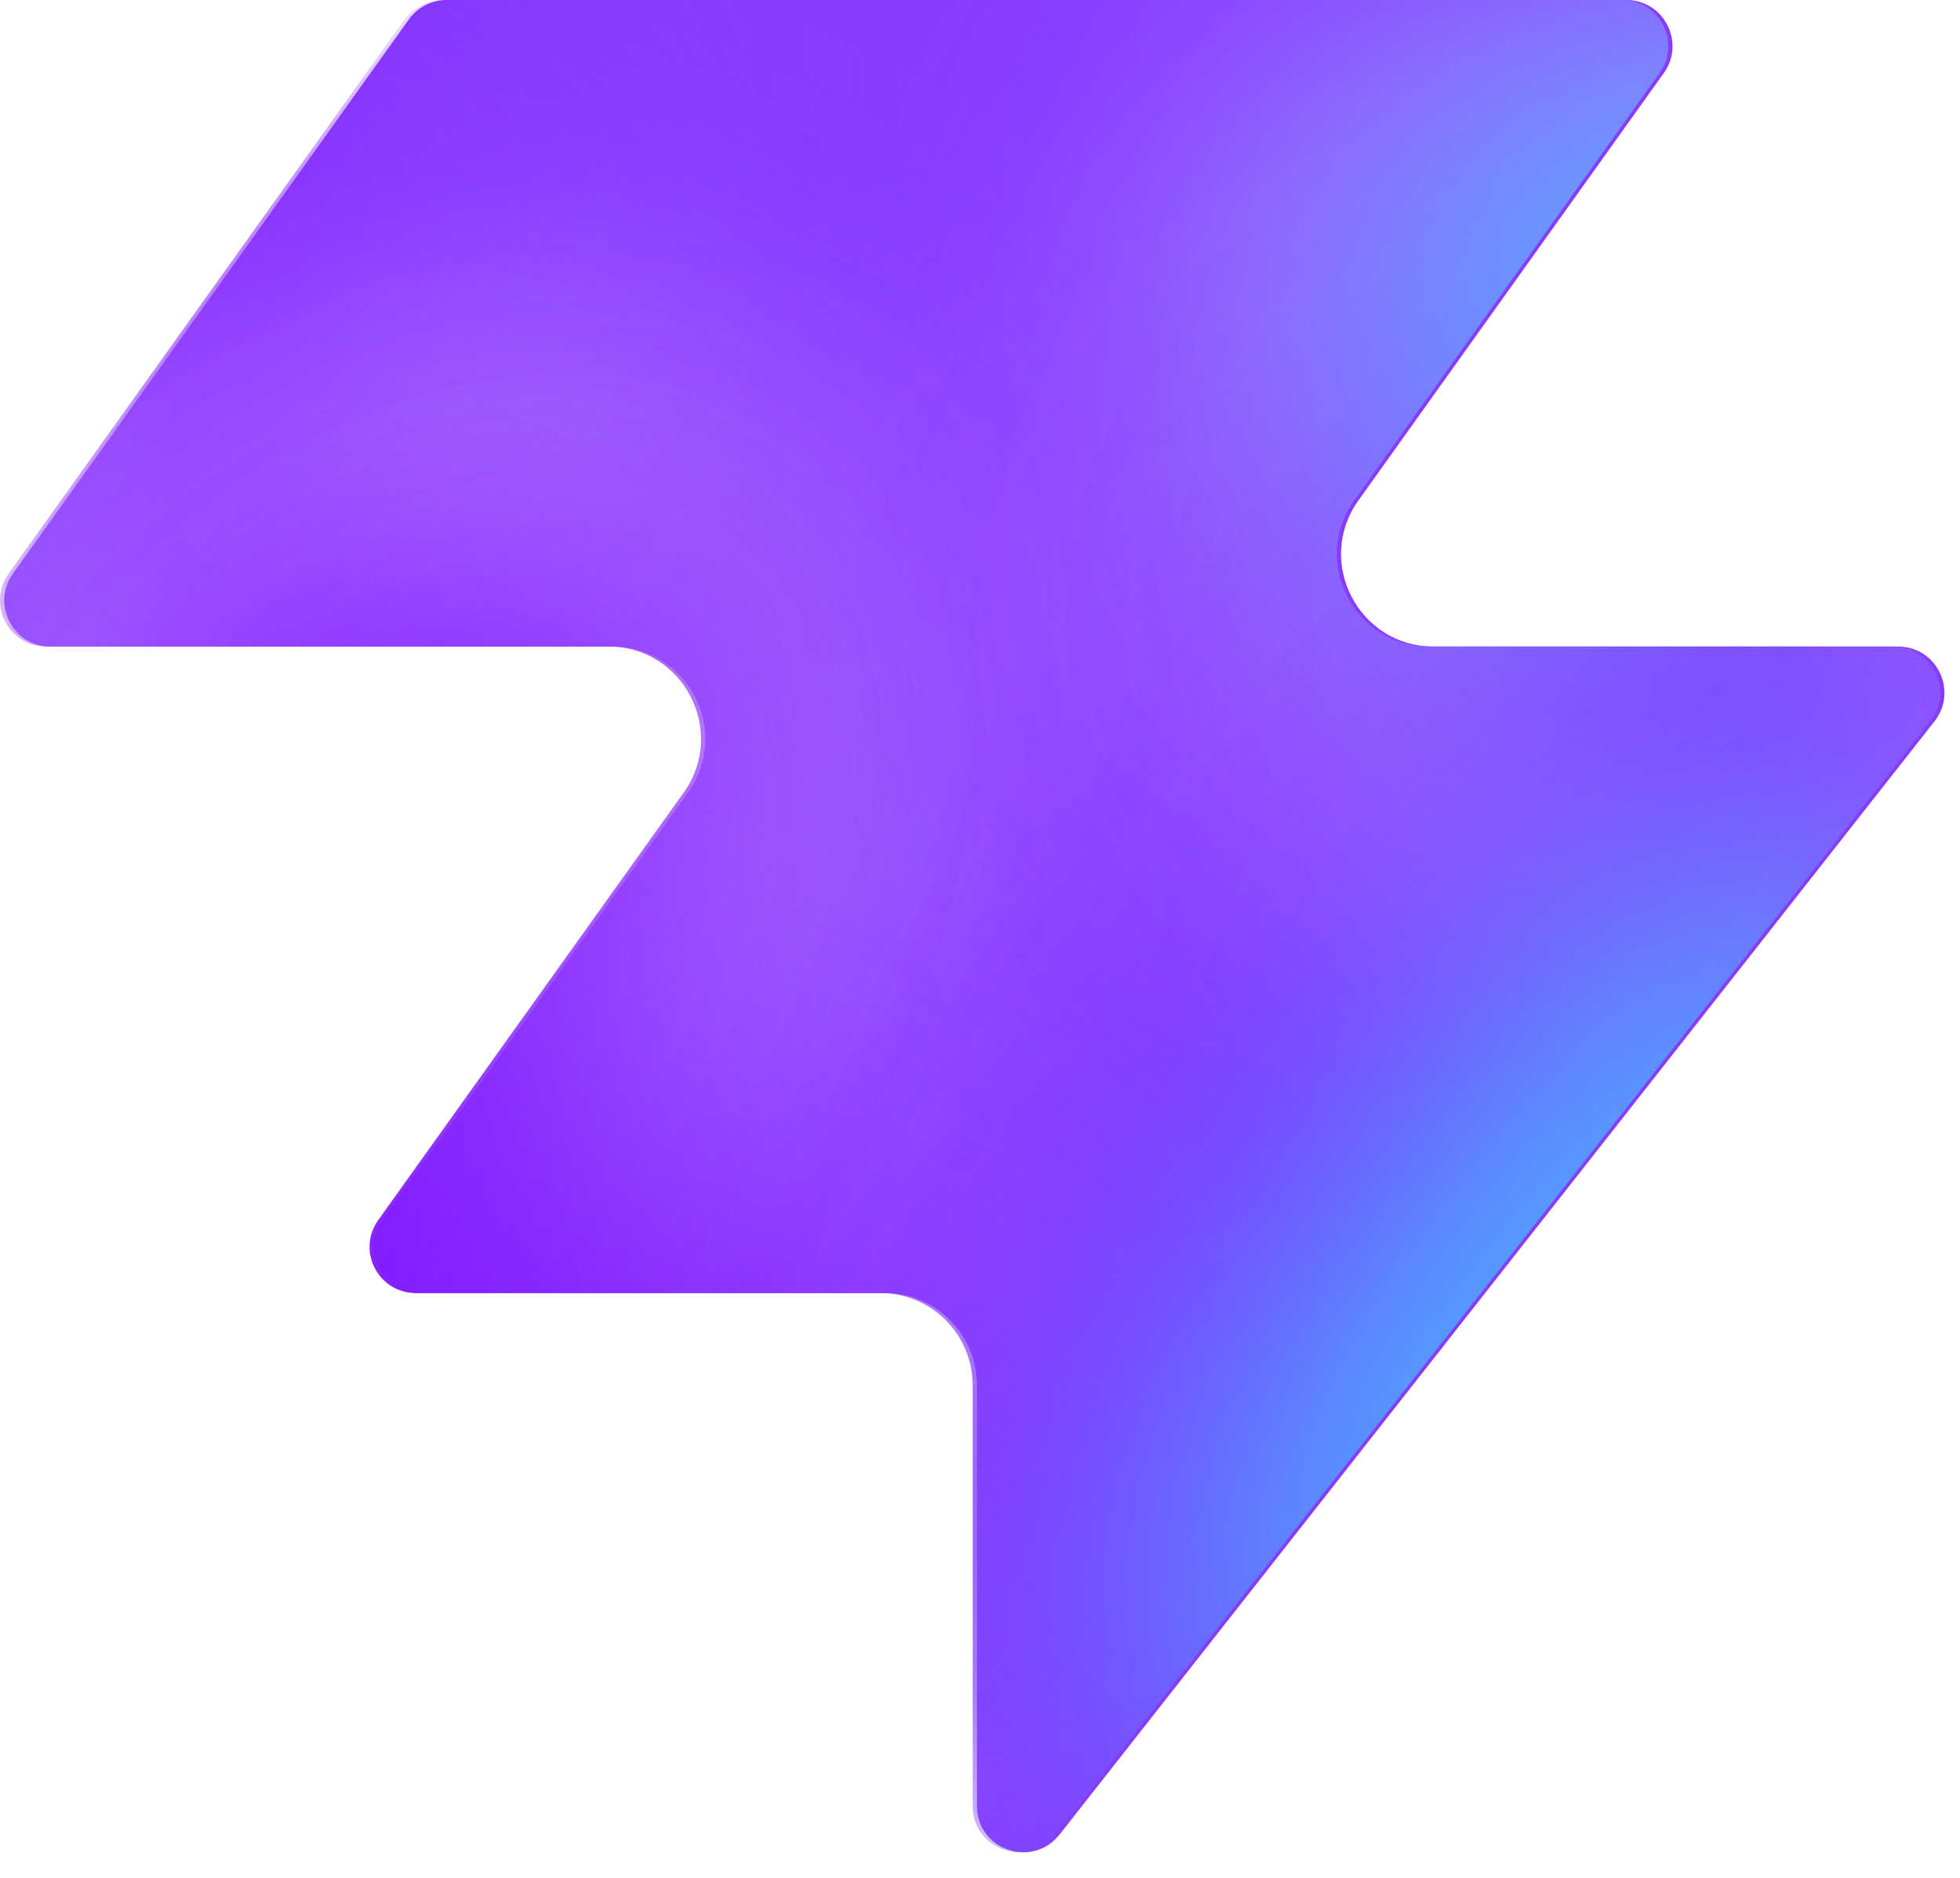
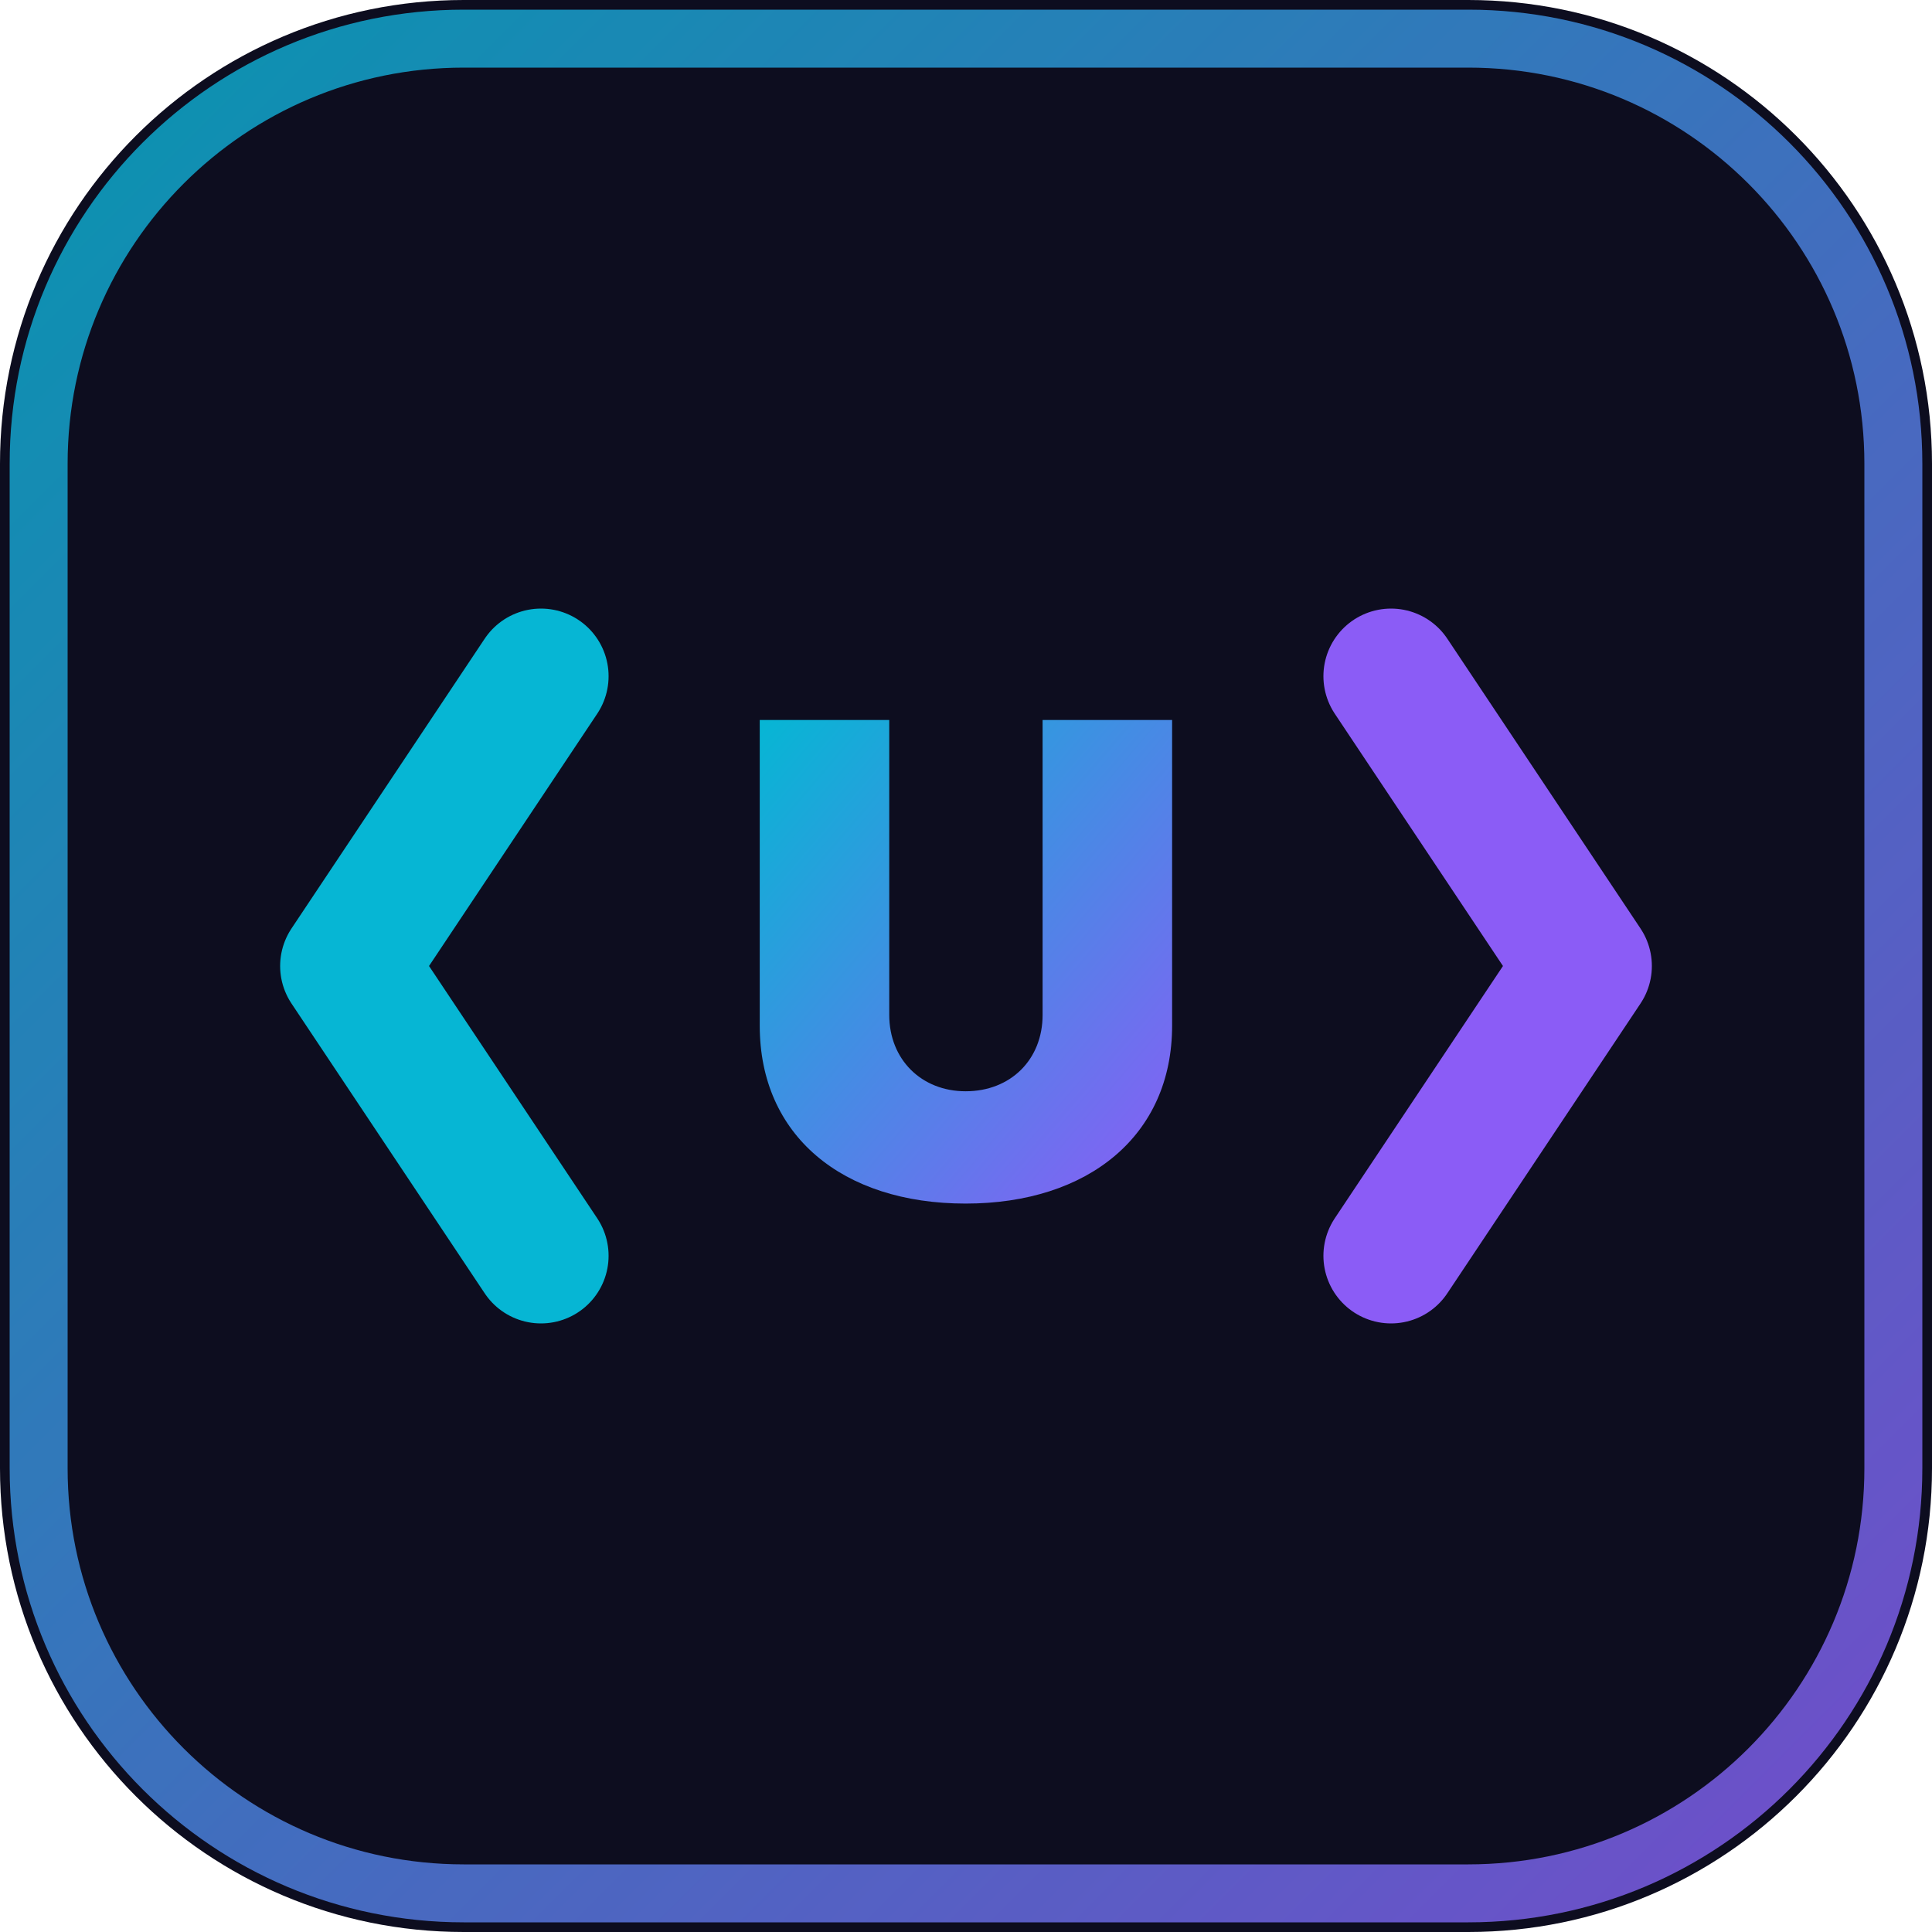
- <svg xmlns="http://www.w3.org/2000/svg" width="48" height="46" fill="none" viewBox="0 0 48 46">
-   <path fill="#863bff" d="M25.946 44.938c-.664.845-2.021.375-2.021-.698V33.937a2.26 2.26 0 0 0-2.262-2.262H10.287c-.92 0-1.456-1.04-.92-1.788l7.48-10.471c1.07-1.497 0-3.578-1.842-3.578H1.237c-.92 0-1.456-1.04-.92-1.788L10.013.474c.214-.297.556-.474.92-.474h28.894c.92 0 1.456 1.04.92 1.788l-7.48 10.471c-1.07 1.498 0 3.579 1.842 3.579h11.377c.943 0 1.473 1.088.89 1.83L25.947 44.94z" style="fill:#863bff;fill:color(display-p3 .525 .23 1);fill-opacity:1" />
-   <mask id="a" width="48" height="46" x="0" y="0" maskUnits="userSpaceOnUse" style="mask-type:alpha">
-     <path fill="#000" d="M25.842 44.938c-.664.844-2.021.375-2.021-.698V33.937a2.26 2.26 0 0 0-2.262-2.262H10.183c-.92 0-1.456-1.04-.92-1.788l7.48-10.471c1.07-1.498 0-3.579-1.842-3.579H1.133c-.92 0-1.456-1.04-.92-1.787L9.91.473c.214-.297.556-.474.92-.474h28.894c.92 0 1.456 1.04.92 1.788l-7.48 10.471c-1.07 1.498 0 3.578 1.842 3.578h11.377c.943 0 1.473 1.088.89 1.832L25.843 44.94z" style="fill:#000;fill-opacity:1" />
-   </mask>
-   <g mask="url(#a)">
-     <g filter="url(#b)">
-       <ellipse cx="5.508" cy="14.704" fill="#ede6ff" rx="5.508" ry="14.704" style="fill:#ede6ff;fill:color(display-p3 .927 .903 1);fill-opacity:1" transform="matrix(.00324 1 1 -.00324 -4.47 31.516)" />
-     </g>
-     <g filter="url(#c)">
-       <ellipse cx="10.399" cy="29.851" fill="#ede6ff" rx="10.399" ry="29.851" style="fill:#ede6ff;fill:color(display-p3 .927 .903 1);fill-opacity:1" transform="matrix(.00324 1 1 -.00324 -39.328 7.883)" />
-     </g>
-     <g filter="url(#d)">
-       <ellipse cx="5.508" cy="30.487" fill="#7e14ff" rx="5.508" ry="30.487" style="fill:#7e14ff;fill:color(display-p3 .492 .077 1);fill-opacity:1" transform="rotate(89.814 -25.913 -14.639)scale(1 -1)" />
-     </g>
-     <g filter="url(#e)">
-       <ellipse cx="5.508" cy="30.599" fill="#7e14ff" rx="5.508" ry="30.599" style="fill:#7e14ff;fill:color(display-p3 .492 .077 1);fill-opacity:1" transform="rotate(89.814 -32.644 -3.334)scale(1 -1)" />
-     </g>
-     <g filter="url(#f)">
-       <ellipse cx="5.508" cy="30.599" fill="#7e14ff" rx="5.508" ry="30.599" style="fill:#7e14ff;fill:color(display-p3 .492 .077 1);fill-opacity:1" transform="matrix(.00324 1 1 -.00324 -34.34 30.47)" />
-     </g>
-     <g filter="url(#g)">
-       <ellipse cx="14.072" cy="22.078" fill="#ede6ff" rx="14.072" ry="22.078" style="fill:#ede6ff;fill:color(display-p3 .927 .903 1);fill-opacity:1" transform="rotate(93.35 24.506 48.493)scale(-1 1)" />
-     </g>
-     <g filter="url(#h)">
-       <ellipse cx="3.47" cy="21.501" fill="#7e14ff" rx="3.47" ry="21.501" style="fill:#7e14ff;fill:color(display-p3 .492 .077 1);fill-opacity:1" transform="rotate(89.009 28.708 47.59)scale(-1 1)" />
-     </g>
-     <g filter="url(#i)">
-       <ellipse cx="3.47" cy="21.501" fill="#7e14ff" rx="3.47" ry="21.501" style="fill:#7e14ff;fill:color(display-p3 .492 .077 1);fill-opacity:1" transform="rotate(89.009 28.708 47.59)scale(-1 1)" />
-     </g>
-     <g filter="url(#j)">
-       <ellipse cx=".387" cy="8.972" fill="#7e14ff" rx="4.407" ry="29.108" style="fill:#7e14ff;fill:color(display-p3 .492 .077 1);fill-opacity:1" transform="rotate(39.51 .387 8.972)" />
-     </g>
-     <g filter="url(#k)">
-       <ellipse cx="47.523" cy="-6.092" fill="#7e14ff" rx="4.407" ry="29.108" style="fill:#7e14ff;fill:color(display-p3 .492 .077 1);fill-opacity:1" transform="rotate(37.892 47.523 -6.092)" />
-     </g>
-     <g filter="url(#l)">
-       <ellipse cx="41.412" cy="6.333" fill="#47bfff" rx="5.971" ry="9.665" style="fill:#47bfff;fill:color(display-p3 .28 .748 1);fill-opacity:1" transform="rotate(37.892 41.412 6.333)" />
-     </g>
-     <g filter="url(#m)">
-       <ellipse cx="-1.879" cy="38.332" fill="#7e14ff" rx="4.407" ry="29.108" style="fill:#7e14ff;fill:color(display-p3 .492 .077 1);fill-opacity:1" transform="rotate(37.892 -1.88 38.332)" />
-     </g>
-     <g filter="url(#n)">
-       <ellipse cx="-1.879" cy="38.332" fill="#7e14ff" rx="4.407" ry="29.108" style="fill:#7e14ff;fill:color(display-p3 .492 .077 1);fill-opacity:1" transform="rotate(37.892 -1.88 38.332)" />
-     </g>
-     <g filter="url(#o)">
-       <ellipse cx="35.651" cy="29.907" fill="#7e14ff" rx="4.407" ry="29.108" style="fill:#7e14ff;fill:color(display-p3 .492 .077 1);fill-opacity:1" transform="rotate(37.892 35.651 29.907)" />
-     </g>
-     <g filter="url(#p)">
-       <ellipse cx="38.418" cy="32.4" fill="#47bfff" rx="5.971" ry="15.297" style="fill:#47bfff;fill:color(display-p3 .28 .748 1);fill-opacity:1" transform="rotate(37.892 38.418 32.4)" />
-     </g>
-   </g>
+ <svg xmlns="http://www.w3.org/2000/svg" viewBox="0 0 100 100" width="100" height="100">
  <defs>
-     <filter id="b" width="60.045" height="41.654" x="-19.77" y="16.149" color-interpolation-filters="sRGB" filterUnits="userSpaceOnUse">
-       <feFlood flood-opacity="0" result="BackgroundImageFix" />
-       <feBlend in="SourceGraphic" in2="BackgroundImageFix" result="shape" />
-       <feGaussianBlur result="effect1_foregroundBlur_2002_17158" stdDeviation="7.659" />
-     </filter>
-     <filter id="c" width="90.34" height="51.437" x="-54.613" y="-7.533" color-interpolation-filters="sRGB" filterUnits="userSpaceOnUse">
-       <feFlood flood-opacity="0" result="BackgroundImageFix" />
-       <feBlend in="SourceGraphic" in2="BackgroundImageFix" result="shape" />
-       <feGaussianBlur result="effect1_foregroundBlur_2002_17158" stdDeviation="7.659" />
-     </filter>
-     <filter id="d" width="79.355" height="29.4" x="-49.64" y="2.03" color-interpolation-filters="sRGB" filterUnits="userSpaceOnUse">
-       <feFlood flood-opacity="0" result="BackgroundImageFix" />
-       <feBlend in="SourceGraphic" in2="BackgroundImageFix" result="shape" />
-       <feGaussianBlur result="effect1_foregroundBlur_2002_17158" stdDeviation="4.596" />
-     </filter>
-     <filter id="e" width="79.579" height="29.4" x="-45.045" y="20.029" color-interpolation-filters="sRGB" filterUnits="userSpaceOnUse">
-       <feFlood flood-opacity="0" result="BackgroundImageFix" />
-       <feBlend in="SourceGraphic" in2="BackgroundImageFix" result="shape" />
-       <feGaussianBlur result="effect1_foregroundBlur_2002_17158" stdDeviation="4.596" />
-     </filter>
-     <filter id="f" width="79.579" height="29.4" x="-43.513" y="21.178" color-interpolation-filters="sRGB" filterUnits="userSpaceOnUse">
-       <feFlood flood-opacity="0" result="BackgroundImageFix" />
-       <feBlend in="SourceGraphic" in2="BackgroundImageFix" result="shape" />
-       <feGaussianBlur result="effect1_foregroundBlur_2002_17158" stdDeviation="4.596" />
-     </filter>
-     <filter id="g" width="74.749" height="58.852" x="15.756" y="-17.901" color-interpolation-filters="sRGB" filterUnits="userSpaceOnUse">
-       <feFlood flood-opacity="0" result="BackgroundImageFix" />
-       <feBlend in="SourceGraphic" in2="BackgroundImageFix" result="shape" />
-       <feGaussianBlur result="effect1_foregroundBlur_2002_17158" stdDeviation="7.659" />
-     </filter>
-     <filter id="h" width="61.377" height="25.362" x="23.548" y="2.284" color-interpolation-filters="sRGB" filterUnits="userSpaceOnUse">
-       <feFlood flood-opacity="0" result="BackgroundImageFix" />
-       <feBlend in="SourceGraphic" in2="BackgroundImageFix" result="shape" />
-       <feGaussianBlur result="effect1_foregroundBlur_2002_17158" stdDeviation="4.596" />
-     </filter>
-     <filter id="i" width="61.377" height="25.362" x="23.548" y="2.284" color-interpolation-filters="sRGB" filterUnits="userSpaceOnUse">
-       <feFlood flood-opacity="0" result="BackgroundImageFix" />
-       <feBlend in="SourceGraphic" in2="BackgroundImageFix" result="shape" />
-       <feGaussianBlur result="effect1_foregroundBlur_2002_17158" stdDeviation="4.596" />
-     </filter>
-     <filter id="j" width="56.045" height="63.649" x="-27.636" y="-22.853" color-interpolation-filters="sRGB" filterUnits="userSpaceOnUse">
-       <feFlood flood-opacity="0" result="BackgroundImageFix" />
-       <feBlend in="SourceGraphic" in2="BackgroundImageFix" result="shape" />
-       <feGaussianBlur result="effect1_foregroundBlur_2002_17158" stdDeviation="4.596" />
-     </filter>
-     <filter id="k" width="54.814" height="64.646" x="20.116" y="-38.415" color-interpolation-filters="sRGB" filterUnits="userSpaceOnUse">
-       <feFlood flood-opacity="0" result="BackgroundImageFix" />
-       <feBlend in="SourceGraphic" in2="BackgroundImageFix" result="shape" />
-       <feGaussianBlur result="effect1_foregroundBlur_2002_17158" stdDeviation="4.596" />
-     </filter>
-     <filter id="l" width="33.541" height="35.313" x="24.641" y="-11.323" color-interpolation-filters="sRGB" filterUnits="userSpaceOnUse">
-       <feFlood flood-opacity="0" result="BackgroundImageFix" />
-       <feBlend in="SourceGraphic" in2="BackgroundImageFix" result="shape" />
-       <feGaussianBlur result="effect1_foregroundBlur_2002_17158" stdDeviation="4.596" />
-     </filter>
-     <filter id="m" width="54.814" height="64.646" x="-29.286" y="6.009" color-interpolation-filters="sRGB" filterUnits="userSpaceOnUse">
-       <feFlood flood-opacity="0" result="BackgroundImageFix" />
-       <feBlend in="SourceGraphic" in2="BackgroundImageFix" result="shape" />
-       <feGaussianBlur result="effect1_foregroundBlur_2002_17158" stdDeviation="4.596" />
-     </filter>
-     <filter id="n" width="54.814" height="64.646" x="-29.286" y="6.009" color-interpolation-filters="sRGB" filterUnits="userSpaceOnUse">
-       <feFlood flood-opacity="0" result="BackgroundImageFix" />
-       <feBlend in="SourceGraphic" in2="BackgroundImageFix" result="shape" />
-       <feGaussianBlur result="effect1_foregroundBlur_2002_17158" stdDeviation="4.596" />
-     </filter>
-     <filter id="o" width="54.814" height="64.646" x="8.244" y="-2.416" color-interpolation-filters="sRGB" filterUnits="userSpaceOnUse">
-       <feFlood flood-opacity="0" result="BackgroundImageFix" />
-       <feBlend in="SourceGraphic" in2="BackgroundImageFix" result="shape" />
-       <feGaussianBlur result="effect1_foregroundBlur_2002_17158" stdDeviation="4.596" />
-     </filter>
-     <filter id="p" width="39.409" height="43.623" x="18.713" y="10.588" color-interpolation-filters="sRGB" filterUnits="userSpaceOnUse">
-       <feFlood flood-opacity="0" result="BackgroundImageFix" />
-       <feBlend in="SourceGraphic" in2="BackgroundImageFix" result="shape" />
-       <feGaussianBlur result="effect1_foregroundBlur_2002_17158" stdDeviation="4.596" />
-     </filter>
+     <linearGradient id="grad" x1="0%" y1="0%" x2="100%" y2="100%">
+       <stop offset="0%" stop-color="#06b6d4" />
+       <stop offset="100%" stop-color="#8b5cf6" />
+     </linearGradient>
  </defs>
+   <rect width="100" height="100" rx="24" fill="#0d0d1f" />
+   <rect width="96" height="96" x="2" y="2" rx="22" fill="none" stroke="url(#grad)" stroke-width="3" opacity="0.8" />
+   <path d="M 28 35 L 18 50 L 28 65" fill="none" stroke="#06b6d4" stroke-width="7" stroke-linecap="round" stroke-linejoin="round" />
+   <path d="M 72 35 L 82 50 L 72 65" fill="none" stroke="#8b5cf6" stroke-width="7" stroke-linecap="round" stroke-linejoin="round" />
+   <text x="50" y="62" font-family="'Inter', 'Outfit', system-ui, sans-serif" font-size="34" font-weight="900" fill="url(#grad)" text-anchor="middle">U</text>
</svg>
